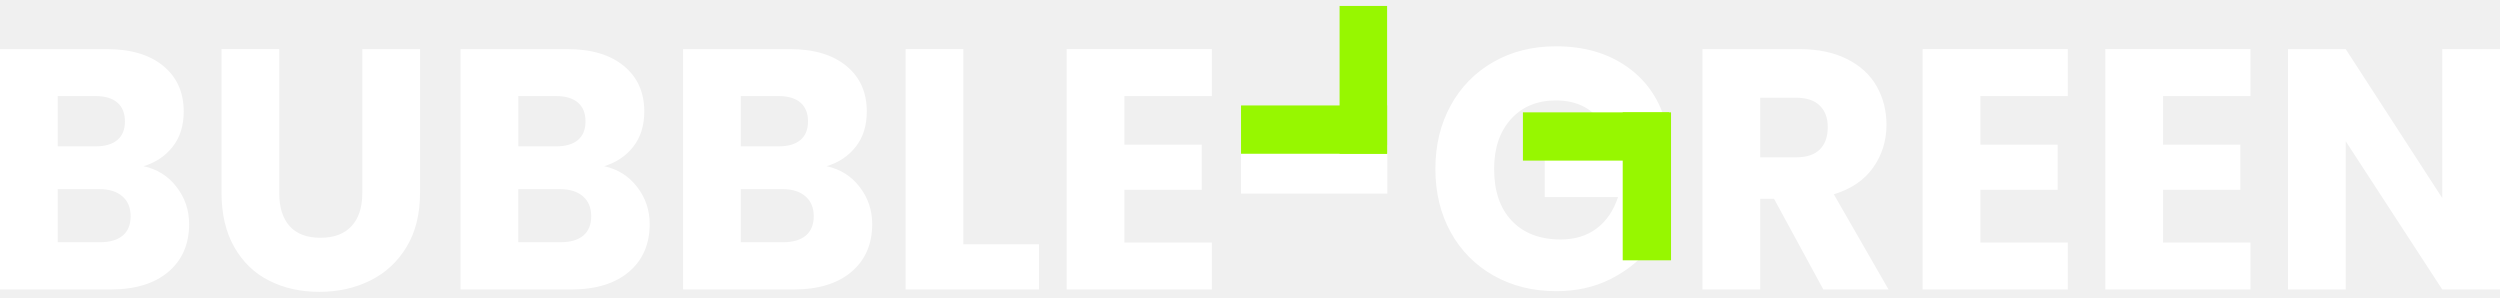
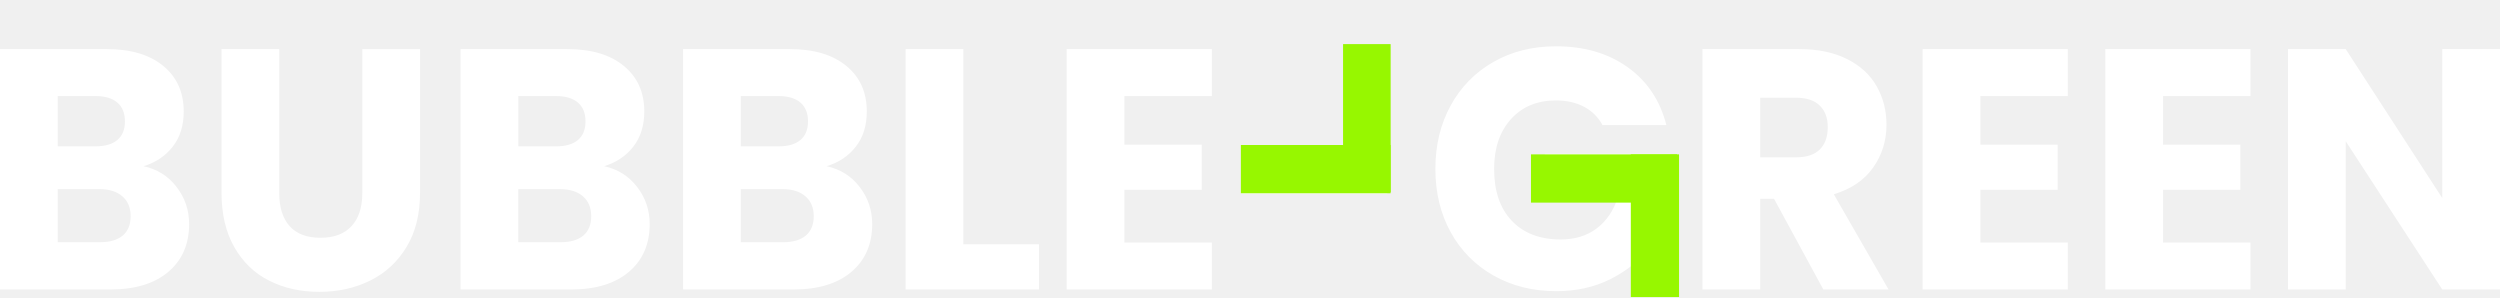
<svg xmlns="http://www.w3.org/2000/svg" width="227" height="27" fill="none">
  <g clip-path="url(#a)">
-     <path d="M13.03 15.09c1.247.27 2.246.9 3.002 1.884.76.982 1.14 2.109 1.14 3.373 0 1.824-.631 3.272-1.89 4.34-1.258 1.064-3.008 1.598-5.254 1.598H0V4.459h9.688c2.19 0 3.902.51 5.136 1.528 1.236 1.016 1.857 2.394 1.857 4.135 0 1.285-.334 2.352-1.001 3.2-.665.849-1.548 1.44-2.652 1.769h.002Zm-7.787-1.802h3.434c.858 0 1.517-.19 1.975-.573.46-.383.692-.95.692-1.694s-.232-1.319-.692-1.71c-.458-.391-1.117-.588-1.975-.588H5.243v4.567-.002Zm3.863 8.704c.879 0 1.558-.202 2.039-.603.48-.407.718-.993.718-1.76 0-.766-.25-1.367-.752-1.803-.5-.435-1.19-.652-2.069-.652H5.24v4.818h3.866ZM25.355 4.459V17.52c0 1.305.315 2.313.948 3.018.634.702 1.566 1.052 2.795 1.052 1.23 0 2.162-.35 2.816-1.052.657-.705.984-1.71.984-3.018V4.459h5.242v13.028c0 1.948-.408 3.596-1.229 4.943-.817 1.347-1.913 2.36-3.296 3.044-1.382.684-2.92 1.026-4.614 1.026s-3.214-.337-4.55-1.01c-1.339-.671-2.397-1.687-3.173-3.044-.777-1.36-1.165-3.013-1.165-4.962V4.457h5.242v.003ZM54.85 15.09c1.247.27 2.246.9 3.002 1.884.759.982 1.14 2.109 1.14 3.373 0 1.824-.632 3.272-1.891 4.34-1.257 1.064-3.008 1.598-5.253 1.598H41.819V4.459h9.689c2.19 0 3.901.51 5.135 1.528 1.237 1.016 1.858 2.394 1.858 4.135 0 1.285-.335 2.352-1.002 3.2-.664.849-1.548 1.44-2.652 1.769h.003Zm-7.788-1.802h3.434c.859 0 1.518-.19 1.975-.573.46-.383.693-.95.693-1.694s-.233-1.319-.693-1.71c-.457-.391-1.116-.588-1.975-.588h-3.434v4.567-.002Zm3.863 8.704c.88 0 1.559-.202 2.04-.603.48-.407.717-.993.717-1.76 0-.766-.25-1.367-.751-1.803-.5-.435-1.19-.652-2.07-.652H47.06v4.818h3.865ZM75.054 15.09c1.247.27 2.246.9 3.002 1.884.76.982 1.14 2.109 1.14 3.373 0 1.824-.631 3.272-1.89 4.34-1.258 1.064-3.008 1.598-5.254 1.598H62.024V4.459h9.688c2.19 0 3.902.51 5.136 1.528 1.237 1.016 1.857 2.394 1.857 4.135 0 1.285-.334 2.352-1.001 3.2-.664.849-1.548 1.44-2.652 1.769h.002Zm-7.787-1.802H70.7c.858 0 1.517-.19 1.975-.573.46-.383.692-.95.692-1.694s-.232-1.319-.692-1.71c-.458-.391-1.117-.588-1.975-.588h-3.434v4.567-.002Zm3.863 8.704c.879 0 1.558-.202 2.039-.603.48-.407.718-.993.718-1.76 0-.766-.25-1.367-.751-1.803-.501-.435-1.191-.652-2.07-.652h-3.802v4.818h3.866ZM87.471 22.181h6.868v4.101H82.23V4.456h5.242v17.725ZM102.096 8.72v4.415h7.021v4.1h-7.021v4.788h7.941v4.26H96.853V4.455h13.184V8.72h-7.941ZM125.969 13.163v4.415h-13.285v-4.415h13.285ZM145.507 11.36a3.973 3.973 0 0 0-1.671-1.663c-.723-.384-1.579-.578-2.56-.578-1.696 0-3.056.565-4.078 1.694-1.022 1.13-1.532 2.638-1.532 4.524 0 2.013.533 3.583 1.607 4.712 1.075 1.13 2.552 1.695 4.432 1.695 1.288 0 2.377-.332 3.263-.993.889-.666 1.541-1.619 1.95-2.86h-6.654v-3.92h11.408v4.944c-.388 1.329-1.047 2.562-1.98 3.702-.93 1.137-2.11 2.06-3.538 2.764-1.431.704-3.046 1.057-4.845 1.057-2.125 0-4.021-.472-5.689-1.415a9.994 9.994 0 0 1-3.892-3.93c-.93-1.678-1.395-3.6-1.395-5.759 0-2.158.465-4.075 1.395-5.764a10.016 10.016 0 0 1 3.876-3.946c1.656-.945 3.549-1.42 5.675-1.42 2.575 0 4.747.635 6.515 1.9 1.77 1.264 2.941 3.015 3.513 5.25h-5.797v.006h-.003ZM165.558 26.285l-4.476-8.236h-1.257v8.236h-5.243V4.459h8.8c1.696 0 3.142.303 4.338.906 1.196.601 2.09 1.425 2.683 2.472.592 1.044.889 2.207.889 3.492 0 1.453-.404 2.751-1.214 3.891-.807 1.138-1.995 1.946-3.567 2.422l4.967 8.64h-5.92v.003Zm-5.73-12h3.252c.958 0 1.676-.238 2.157-.713.482-.476.723-1.152.723-2.023 0-.87-.243-1.484-.723-1.958-.481-.477-1.199-.718-2.157-.718h-3.252v5.415-.003ZM179.818 8.72v4.415h7.021v4.1h-7.021v4.788h7.94v4.26h-13.183V4.455h13.183V8.72h-7.94ZM196.404 8.72v4.415h7.021v4.1h-7.021v4.788h7.941v4.26h-13.183V4.455h13.183V8.72h-7.941ZM227 26.285h-5.243l-8.766-13.461v13.461h-5.243V4.459h5.243l8.766 13.526V4.459H227v21.826Z" fill="#fff" />
-     <mask id="b" style="mask-type:luminance" maskUnits="userSpaceOnUse" x="121" y="0" width="5" height="14">
-       <path d="M125.969.5h-4.614v13.472h4.614V.5Z" fill="#fff" />
+     <mask id="b" style="mask-type:luminance" maskUnits="userSpaceOnUse" x="-2" y="0" width="231" height="27">
+       <path d="M-2 0h231v27H-2V0Z" fill="#fff" />
    </mask>
    <g mask="url(#b)">
-       <path d="M121.634.5h4.335v13.472h-4.335V.5Z" fill="#97F700" />
-     </g>
-     <mask id="c" style="mask-type:luminance" maskUnits="userSpaceOnUse" x="112" y="9" width="14" height="5">
-       <path d="M125.969 9.282h-13.285v4.69h13.285v-4.69Z" fill="#fff" />
-     </mask>
-     <g mask="url(#c)">
-       <path d="M112.684 9.575h13.285v4.397h-13.285V9.575Z" fill="#97F700" />
-     </g>
-     <mask id="d" style="mask-type:luminance" maskUnits="userSpaceOnUse" x="138" y="10" width="14" height="5">
-       <path d="M151.55 10.187h-13.286v4.621h13.286v-4.621Z" fill="#fff" />
-     </mask>
-     <g mask="url(#d)">
-       <path d="M138.264 10.187h13.286v4.396h-13.286v-4.396Z" fill="#97F700" />
-     </g>
-     <mask id="e" style="mask-type:luminance" maskUnits="userSpaceOnUse" x="147" y="10" width="5" height="14">
-       <path d="M151.739 10.187h-4.714v13.471h4.714V10.186Z" fill="#fff" />
-     </mask>
-     <g mask="url(#e)">
-       <path d="M147.342 10.187h4.397v13.471h-4.397V10.186Z" fill="#97F700" />
+       <path d="M13.03 15.09c1.247.27 2.246.9 3.002 1.883.76.982 1.14 2.11 1.14 3.373 0 1.824-.631 3.272-1.89 4.34-1.258 1.064-3.008 1.598-5.254 1.598H0V4.458h9.688c2.19 0 3.902.51 5.136 1.528 1.236 1.016 1.857 2.394 1.857 4.135 0 1.285-.334 2.352-1.001 3.2-.665.85-1.548 1.44-2.652 1.77l.002-.002Zm-7.787-1.803h3.434c.858 0 1.517-.19 1.975-.573.46-.383.692-.95.692-1.694s-.232-1.319-.692-1.71c-.458-.39-1.117-.588-1.975-.588H5.243v4.567-.002Zm3.863 8.704c.879 0 1.558-.202 2.039-.603.48-.407.718-.993.718-1.76 0-.766-.25-1.367-.752-1.803-.5-.435-1.19-.652-2.069-.652H5.24v4.818h3.866ZM25.355 4.458V17.52c0 1.305.315 2.313.948 3.018.634.702 1.566 1.052 2.795 1.052 1.23 0 2.162-.35 2.816-1.052.657-.705.984-1.71.984-3.018V4.46h5.242v13.027c0 1.948-.408 3.596-1.229 4.943-.817 1.347-1.913 2.36-3.296 3.044-1.382.684-2.92 1.026-4.614 1.026s-3.214-.337-4.55-1.01c-1.339-.67-2.397-1.687-3.173-3.044-.777-1.36-1.165-3.013-1.165-4.962V4.456h5.242v.002ZM54.85 15.09c1.247.27 2.246.9 3.002 1.884.759.982 1.14 2.11 1.14 3.373 0 1.824-.632 3.272-1.891 4.34-1.257 1.064-3.008 1.598-5.253 1.598H41.819V4.458h9.689c2.19 0 3.901.51 5.135 1.528 1.237 1.016 1.858 2.394 1.858 4.135 0 1.285-.335 2.352-1.002 3.2-.664.85-1.548 1.44-2.652 1.77l.003-.002Zm-7.788-1.802h3.434c.859 0 1.518-.19 1.975-.573.46-.383.693-.95.693-1.694s-.233-1.319-.693-1.71c-.457-.39-1.116-.588-1.975-.588h-3.434v4.567-.002Zm3.863 8.704c.88 0 1.559-.202 2.04-.603.48-.407.717-.993.717-1.76 0-.766-.25-1.367-.751-1.803-.5-.435-1.19-.652-2.07-.652H47.06v4.818h3.865Zm24.129-6.902c1.247.27 2.246.9 3.002 1.884.76.982 1.14 2.11 1.14 3.373 0 1.824-.631 3.272-1.89 4.34-1.258 1.064-3.008 1.598-5.254 1.598H62.024V4.458h9.688c2.19 0 3.902.51 5.136 1.528 1.237 1.016 1.857 2.394 1.857 4.135 0 1.285-.334 2.352-1.001 3.2-.664.85-1.548 1.44-2.652 1.77l.002-.002Zm-7.787-1.802H70.7c.858 0 1.517-.19 1.975-.573.46-.383.692-.95.692-1.694s-.232-1.319-.692-1.71c-.458-.39-1.117-.588-1.975-.588h-3.434v4.567l.001-.002Zm3.863 8.704c.879 0 1.558-.202 2.039-.603.48-.407.718-.993.718-1.76 0-.766-.25-1.367-.751-1.803-.501-.435-1.191-.652-2.07-.652h-3.802v4.818h3.866Zm16.341.19h6.868v4.1H82.23V4.455h5.242l-.001 17.725Zm14.625-13.462v4.415h7.021v4.1h-7.021v4.788h7.941v4.26H96.853V4.454h13.184V8.72h-7.941Zm23.873 4.443v4.415h-13.285v-4.415h13.285Zm19.538-1.803a3.976 3.976 0 0 0-1.671-1.663c-.723-.384-1.579-.578-2.56-.578-1.696 0-3.056.565-4.078 1.694-1.022 1.13-1.532 2.638-1.532 4.524 0 2.013.533 3.583 1.607 4.712 1.075 1.13 2.552 1.695 4.432 1.695 1.288 0 2.377-.332 3.263-.993.889-.666 1.541-1.619 1.95-2.86h-6.654v-3.92h11.408v4.944c-.388 1.33-1.047 2.562-1.98 3.702-.93 1.137-2.11 2.06-3.538 2.764-1.431.704-3.046 1.057-4.845 1.057-2.125 0-4.021-.472-5.689-1.415a9.996 9.996 0 0 1-3.892-3.93c-.93-1.678-1.395-3.6-1.395-5.759 0-2.158.465-4.075 1.395-5.764a10.015 10.015 0 0 1 3.876-3.946c1.656-.945 3.549-1.42 5.675-1.42 2.575 0 4.747.635 6.515 1.9 1.77 1.264 2.941 3.015 3.513 5.25h-5.797v.006h-.003Zm20.051 14.925-4.476-8.236h-1.257v8.236h-5.243V4.458h8.8c1.696 0 3.142.303 4.338.906 1.196.601 2.09 1.425 2.683 2.472.592 1.044.889 2.207.889 3.492 0 1.453-.404 2.751-1.214 3.891-.807 1.138-1.995 1.946-3.567 2.422l4.967 8.64h-5.92v.003Zm-5.73-12h3.252c.958 0 1.676-.238 2.157-.713.482-.476.723-1.152.723-2.023 0-.87-.243-1.484-.723-1.958-.481-.477-1.199-.718-2.157-.718h-3.252v5.415-.003Zm19.99-5.565v4.415h7.021v4.1h-7.021v4.788h7.94v4.26h-13.183V4.454h13.183V8.72h-7.94Zm16.586 0v4.415h7.021v4.1h-7.021v4.788h7.941v4.26h-13.183V4.454h13.183V8.72h-7.941ZM227 26.284h-5.243l-8.766-13.46v13.46h-5.243V4.458h5.243l8.766 13.526V4.458H227v21.826Z" fill="#fff" />
+       <mask id="c" style="mask-type:luminance" maskUnits="userSpaceOnUse" x="121" y="4" width="6" height="14">
+         <path d="M126.285 4h-4.614v13.472h4.614V4Z" fill="#fff" />
+       </mask>
+       <g mask="url(#c)">
+         <path d="M121.95 4h4.335v13.472h-4.335V4Z" fill="#97F700" />
+       </g>
+       <mask id="d" style="mask-type:luminance" maskUnits="userSpaceOnUse" x="112" y="12" width="15" height="6">
+         <path d="M126.28 12.871h-13.63v4.7h13.63v-4.7Z" fill="#fff" />
+       </mask>
+       <g mask="url(#d)">
+         <path d="M112.65 13.166h13.63v4.406h-13.63v-4.406Z" fill="#97F700" />
+       </g>
+       <mask id="e" style="mask-type:luminance" maskUnits="userSpaceOnUse" x="139" y="14" width="14" height="5">
+         <path d="M152.286 14.002H139v4.621h13.286v-4.621Z" fill="#fff" />
+       </mask>
+       <g mask="url(#e)">
+         <path d="M139 14.002h13.286v4.396H139v-4.396Z" fill="#97F700" />
+       </g>
+       <mask id="f" style="mask-type:luminance" maskUnits="userSpaceOnUse" x="147" y="14" width="6" height="14">
+         <path d="M152.475 14.001h-4.714v13.471h4.714V14v.001Z" fill="#fff" />
+       </mask>
+       <g mask="url(#f)">
+         <path d="M148.078 14.001h4.397v13.471h-4.397V14v.001Z" fill="#97F700" />
+       </g>
    </g>
  </g>
  <defs>
    <clipPath id="a">
-       <path fill="#fff" transform="translate(0 .5)" d="M0 0h227v26H0z" />
+       <path fill="#fff" d="M0 0h227v27H0z" />
    </clipPath>
  </defs>
</svg>
